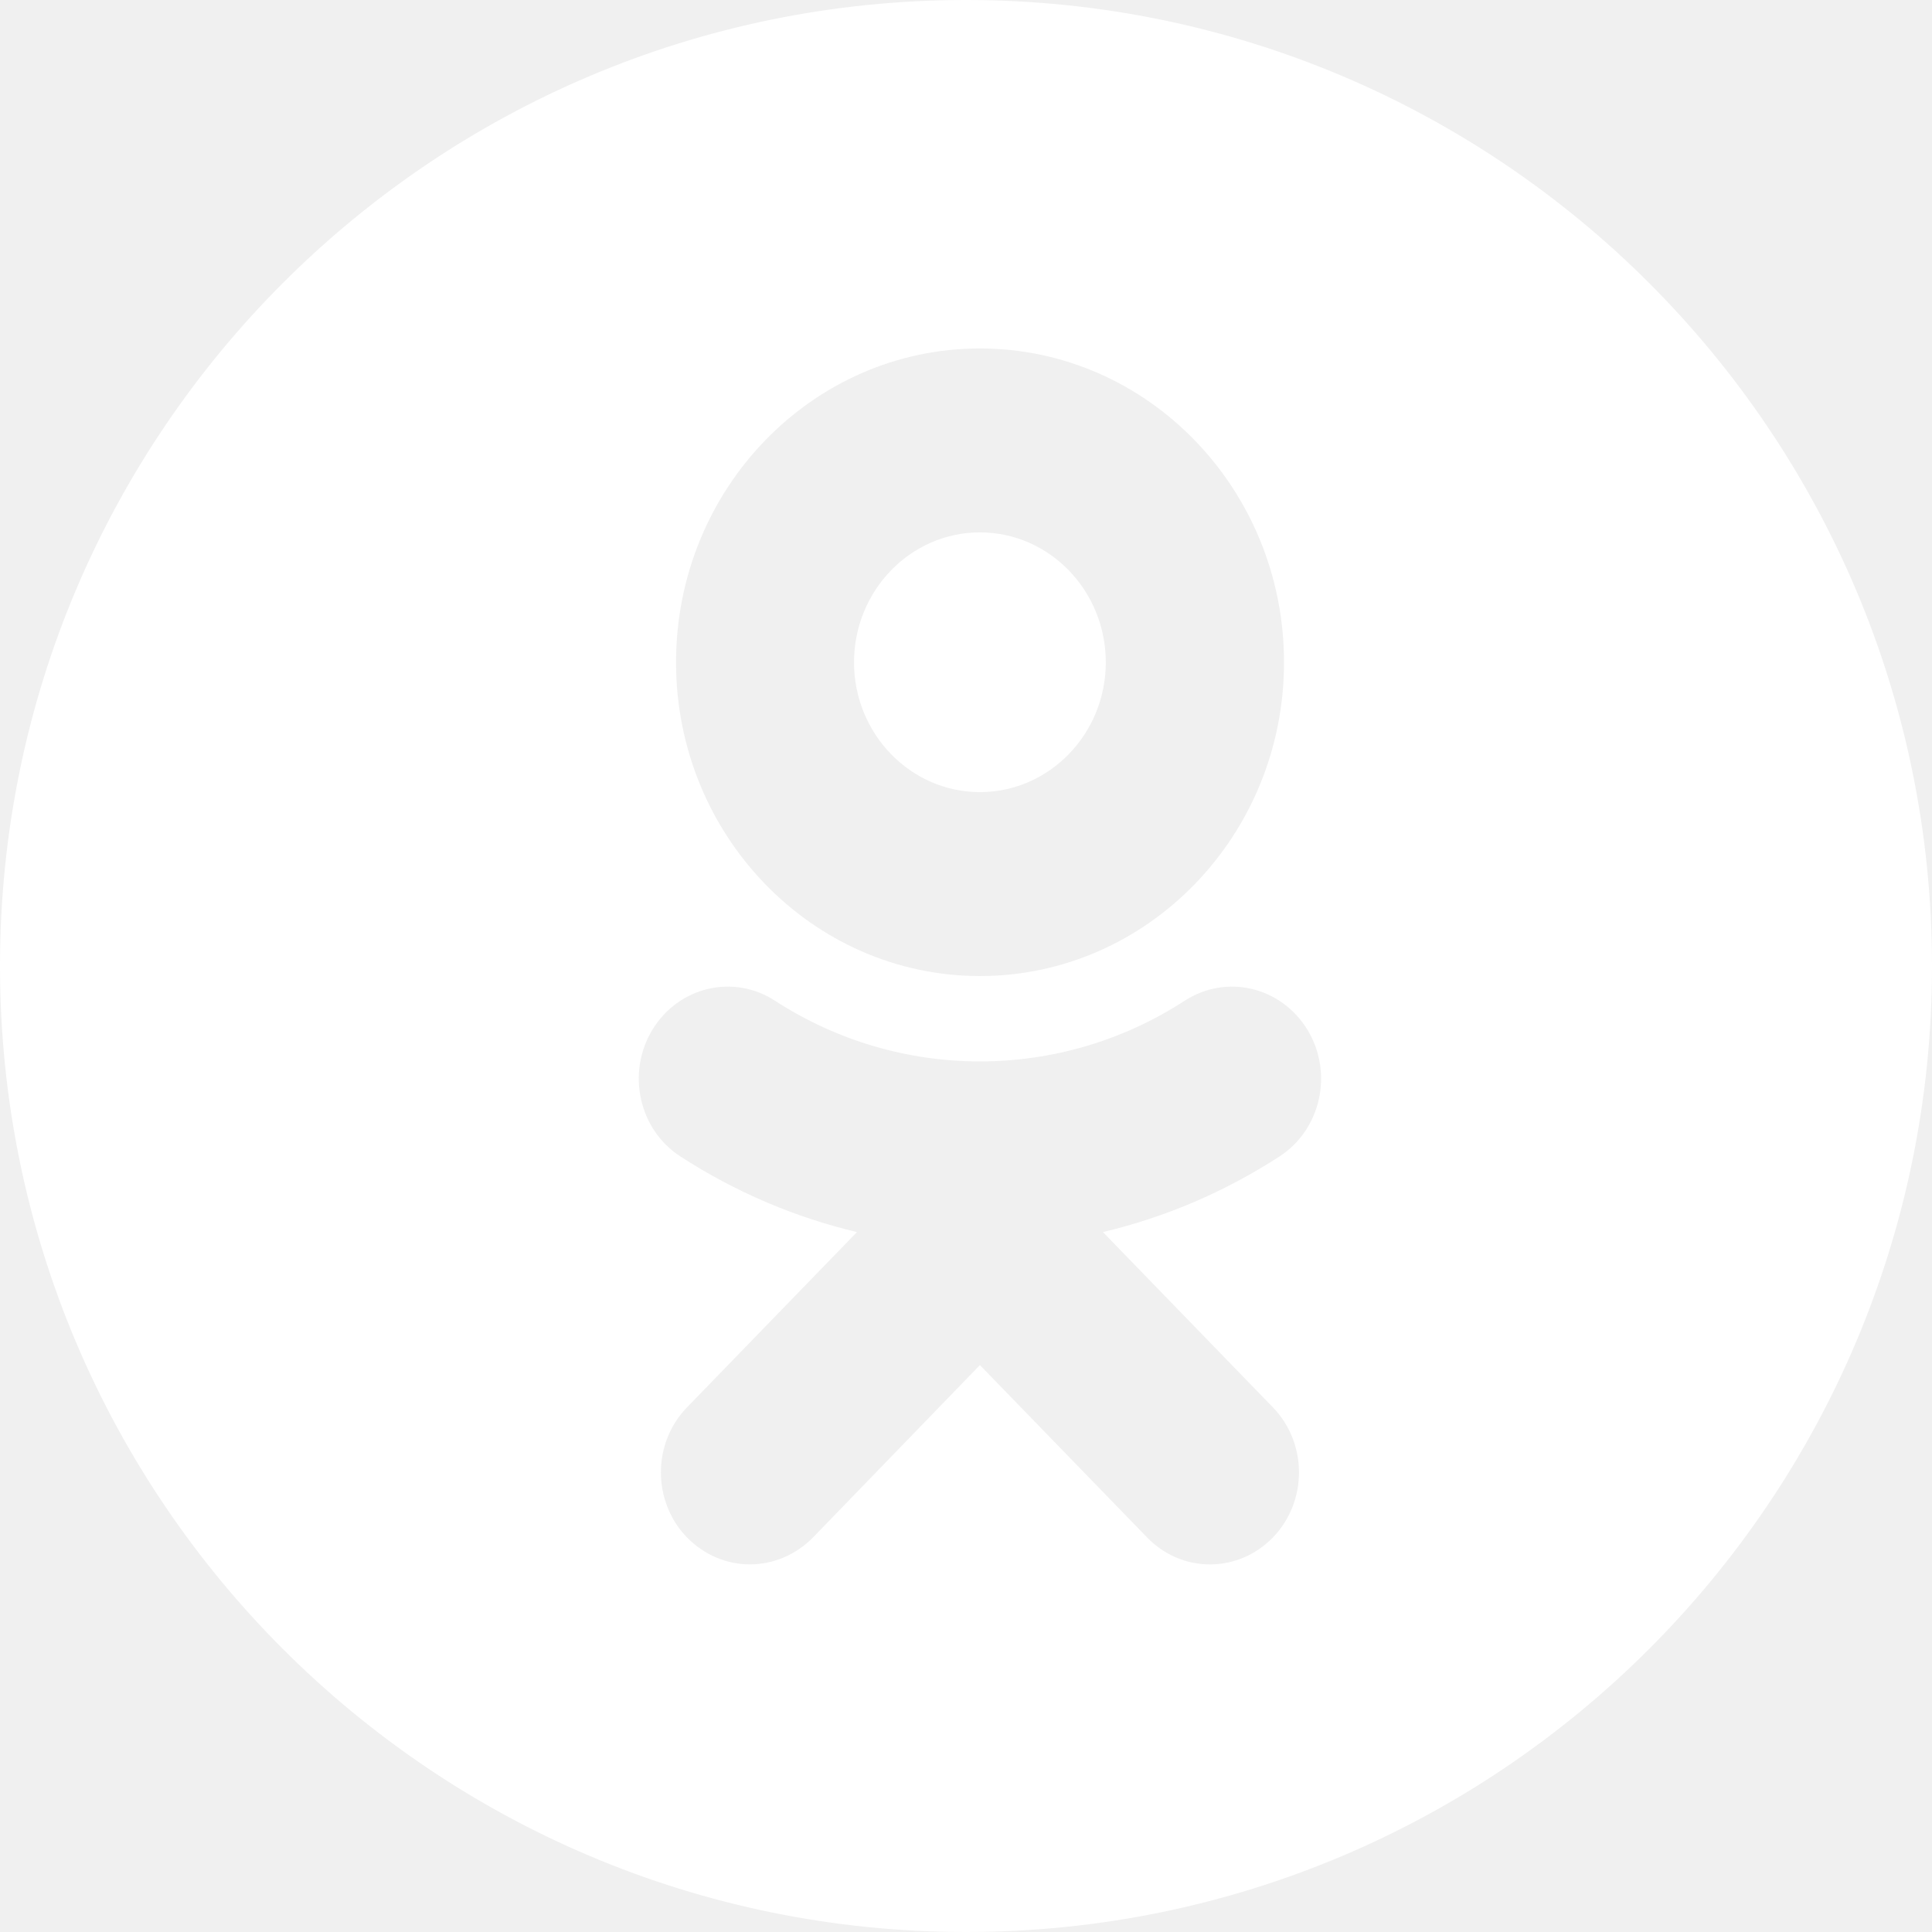
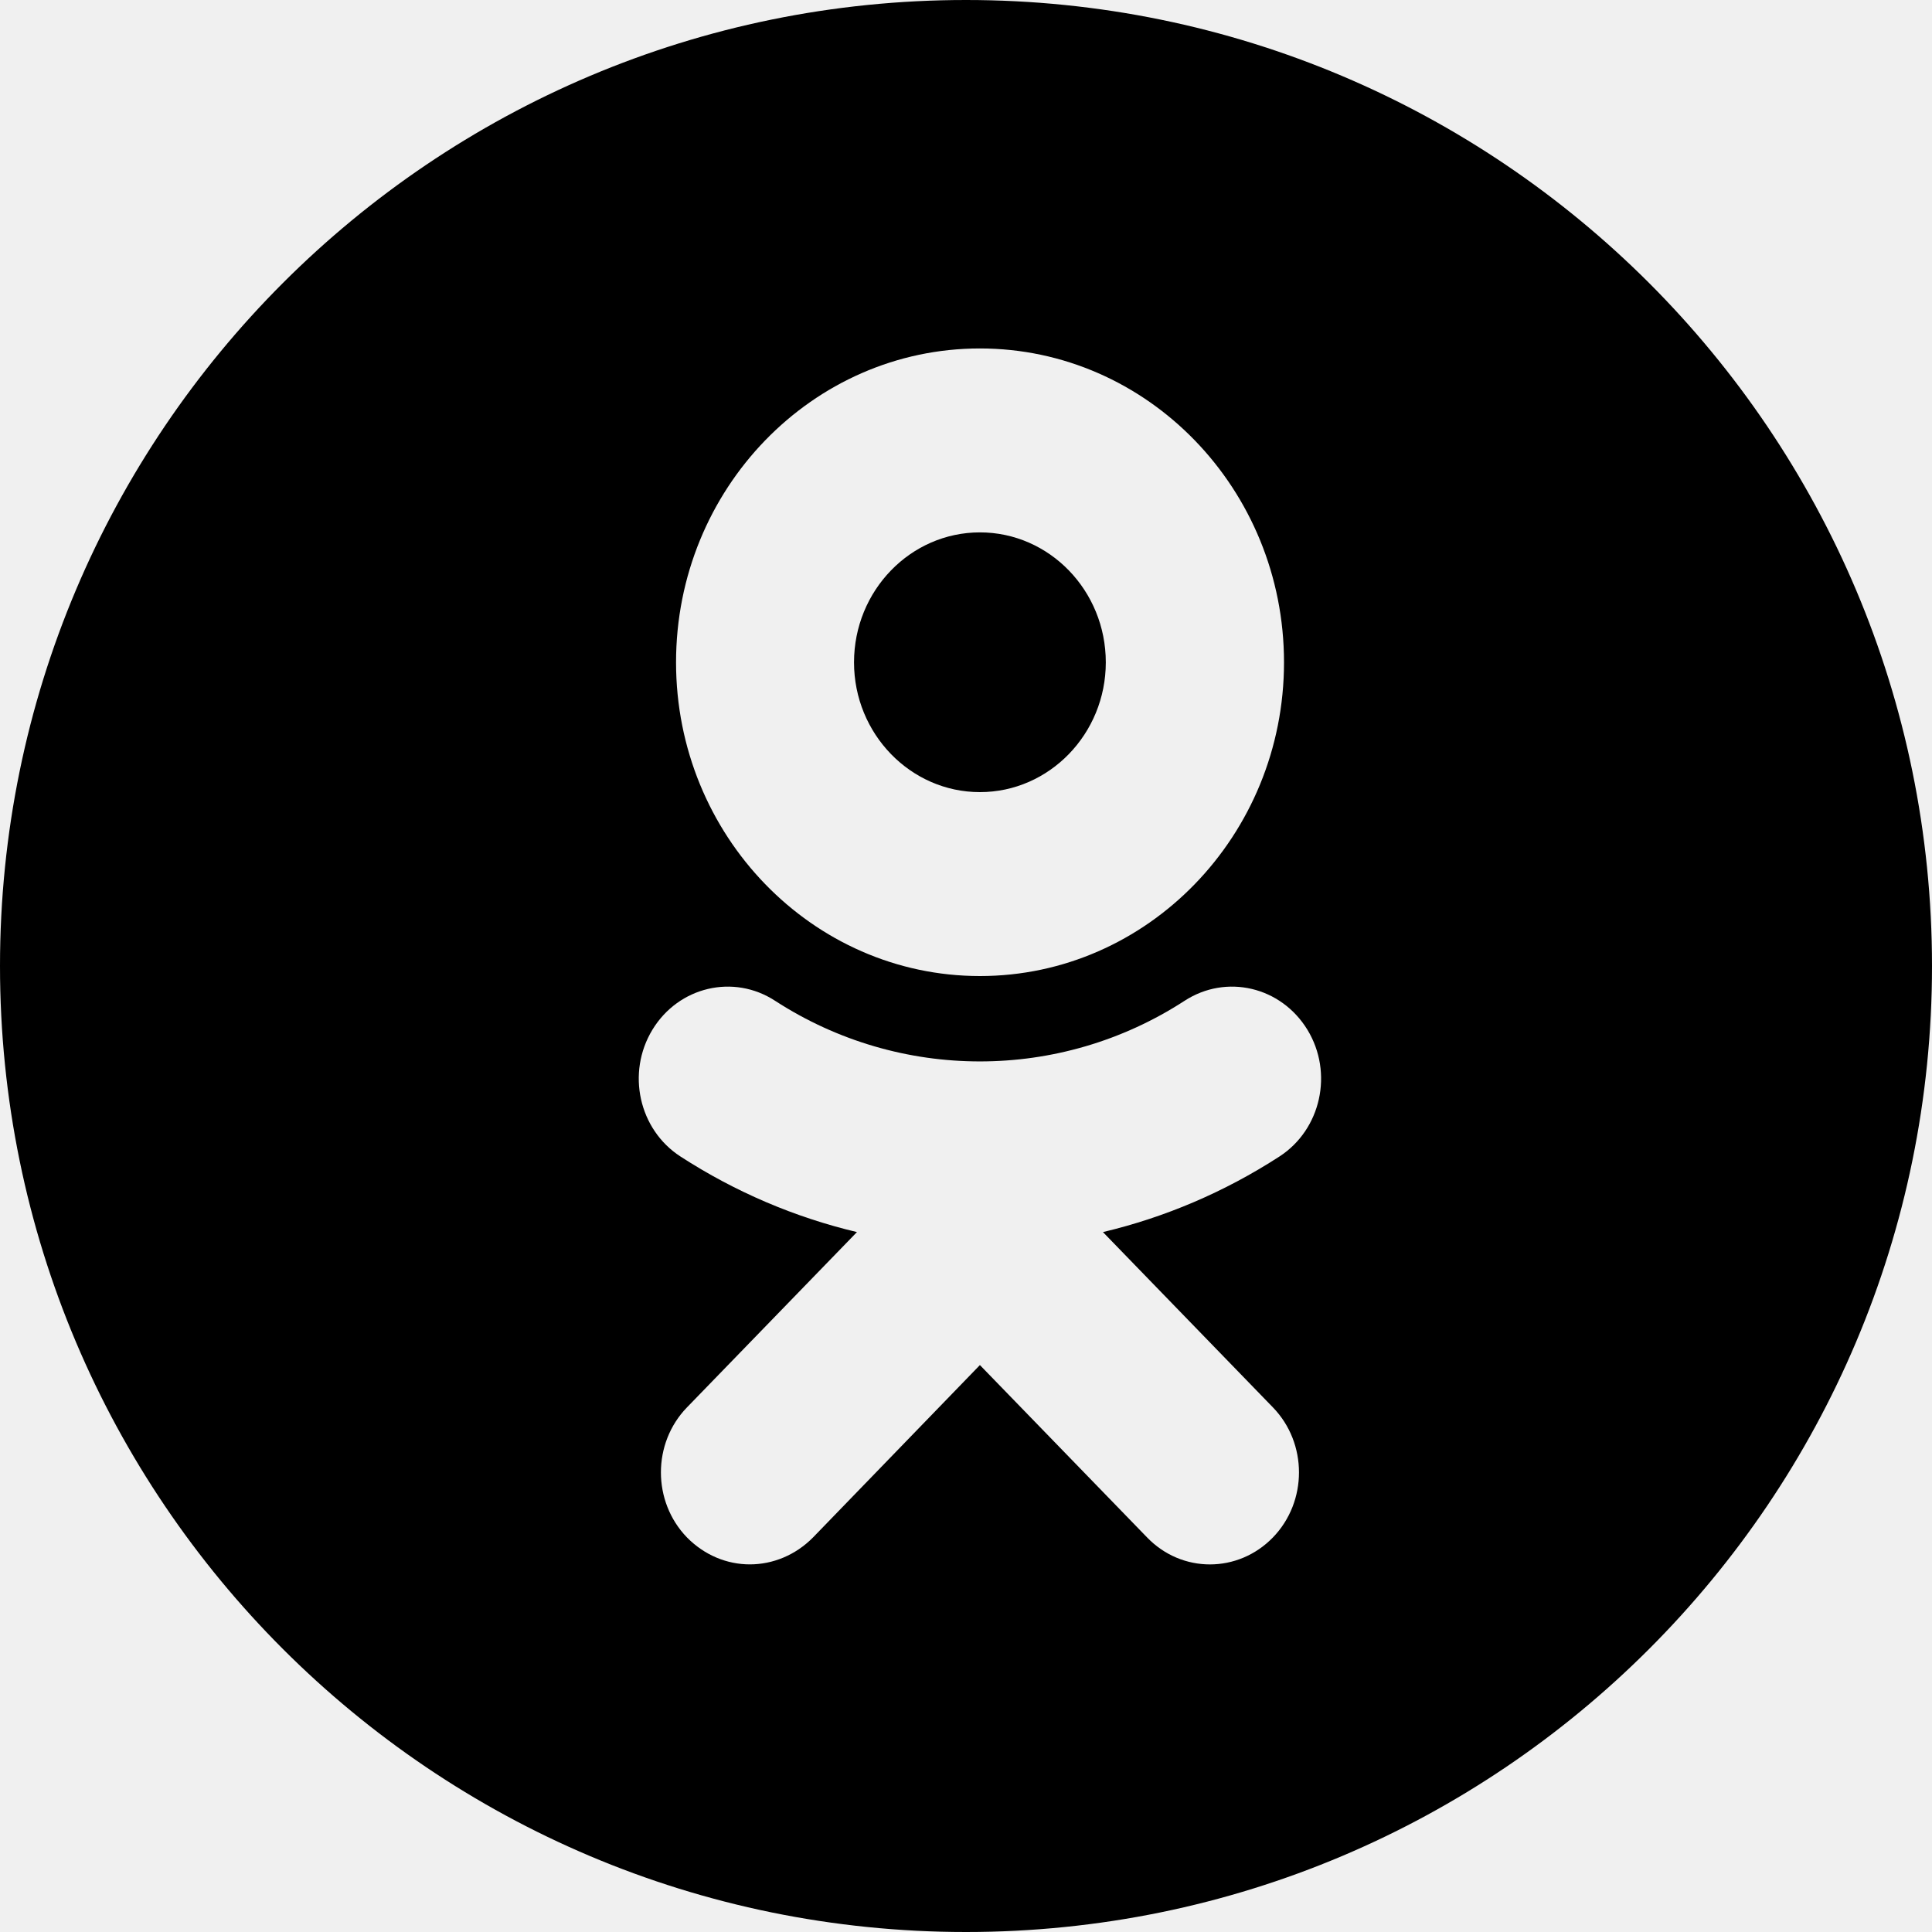
<svg xmlns="http://www.w3.org/2000/svg" width="25" height="25" viewBox="0 0 25 25" fill="none">
-   <path fill-rule="evenodd" clip-rule="evenodd" d="M0 12.5C0 5.597 5.597 0 12.5 0C19.403 0 25 5.597 25 12.5C25 19.403 19.403 25 12.5 25C5.597 25 0 19.403 0 12.5ZM14.309 8.571C14.309 7.643 13.579 6.889 12.68 6.889C11.782 6.889 11.051 7.643 11.051 8.571C11.051 9.495 11.782 10.25 12.68 10.25C13.579 10.25 14.309 9.495 14.309 8.571ZM16.615 8.571C16.615 10.808 14.851 12.63 12.68 12.63C10.51 12.63 8.748 10.808 8.748 8.571C8.748 6.33 10.51 4.509 12.68 4.509C14.851 4.509 16.615 6.33 16.615 8.571ZM16.556 14.965C15.844 15.426 15.073 15.753 14.272 15.943L16.472 18.212C16.921 18.675 16.921 19.43 16.472 19.894C16.02 20.36 15.292 20.36 14.843 19.894L12.68 17.664L10.521 19.894C10.293 20.125 9.998 20.243 9.703 20.243C9.408 20.243 9.116 20.125 8.889 19.894C8.44 19.43 8.44 18.675 8.889 18.212L11.089 15.943C10.288 15.753 9.517 15.426 8.805 14.965C8.266 14.616 8.104 13.882 8.442 13.325C8.781 12.767 9.492 12.599 10.031 12.951C11.644 13.996 13.717 13.996 15.327 12.951C15.868 12.599 16.577 12.767 16.918 13.325C17.257 13.882 17.094 14.616 16.556 14.965Z" fill="white" />
+   <path fill-rule="evenodd" clip-rule="evenodd" d="M0 12.5C0 5.597 5.597 0 12.5 0C19.403 0 25 5.597 25 12.5C25 19.403 19.403 25 12.5 25C5.597 25 0 19.403 0 12.5ZM14.309 8.571C14.309 7.643 13.579 6.889 12.68 6.889C11.782 6.889 11.051 7.643 11.051 8.571C11.051 9.495 11.782 10.25 12.68 10.25C13.579 10.25 14.309 9.495 14.309 8.571ZM16.615 8.571C16.615 10.808 14.851 12.63 12.68 12.63C10.51 12.63 8.748 10.808 8.748 8.571C8.748 6.33 10.51 4.509 12.68 4.509C14.851 4.509 16.615 6.33 16.615 8.571ZM16.556 14.965C15.844 15.426 15.073 15.753 14.272 15.943L16.472 18.212C16.921 18.675 16.921 19.43 16.472 19.894C16.02 20.36 15.292 20.36 14.843 19.894L12.68 17.664L10.521 19.894C10.293 20.125 9.998 20.243 9.703 20.243C9.408 20.243 9.116 20.125 8.889 19.894C8.44 19.43 8.44 18.675 8.889 18.212L11.089 15.943C10.288 15.753 9.517 15.426 8.805 14.965C8.266 14.616 8.104 13.882 8.442 13.325C8.781 12.767 9.492 12.599 10.031 12.951C11.644 13.996 13.717 13.996 15.327 12.951C15.868 12.599 16.577 12.767 16.918 13.325C17.257 13.882 17.094 14.616 16.556 14.965Z" fill="currentColor" />
</svg>
